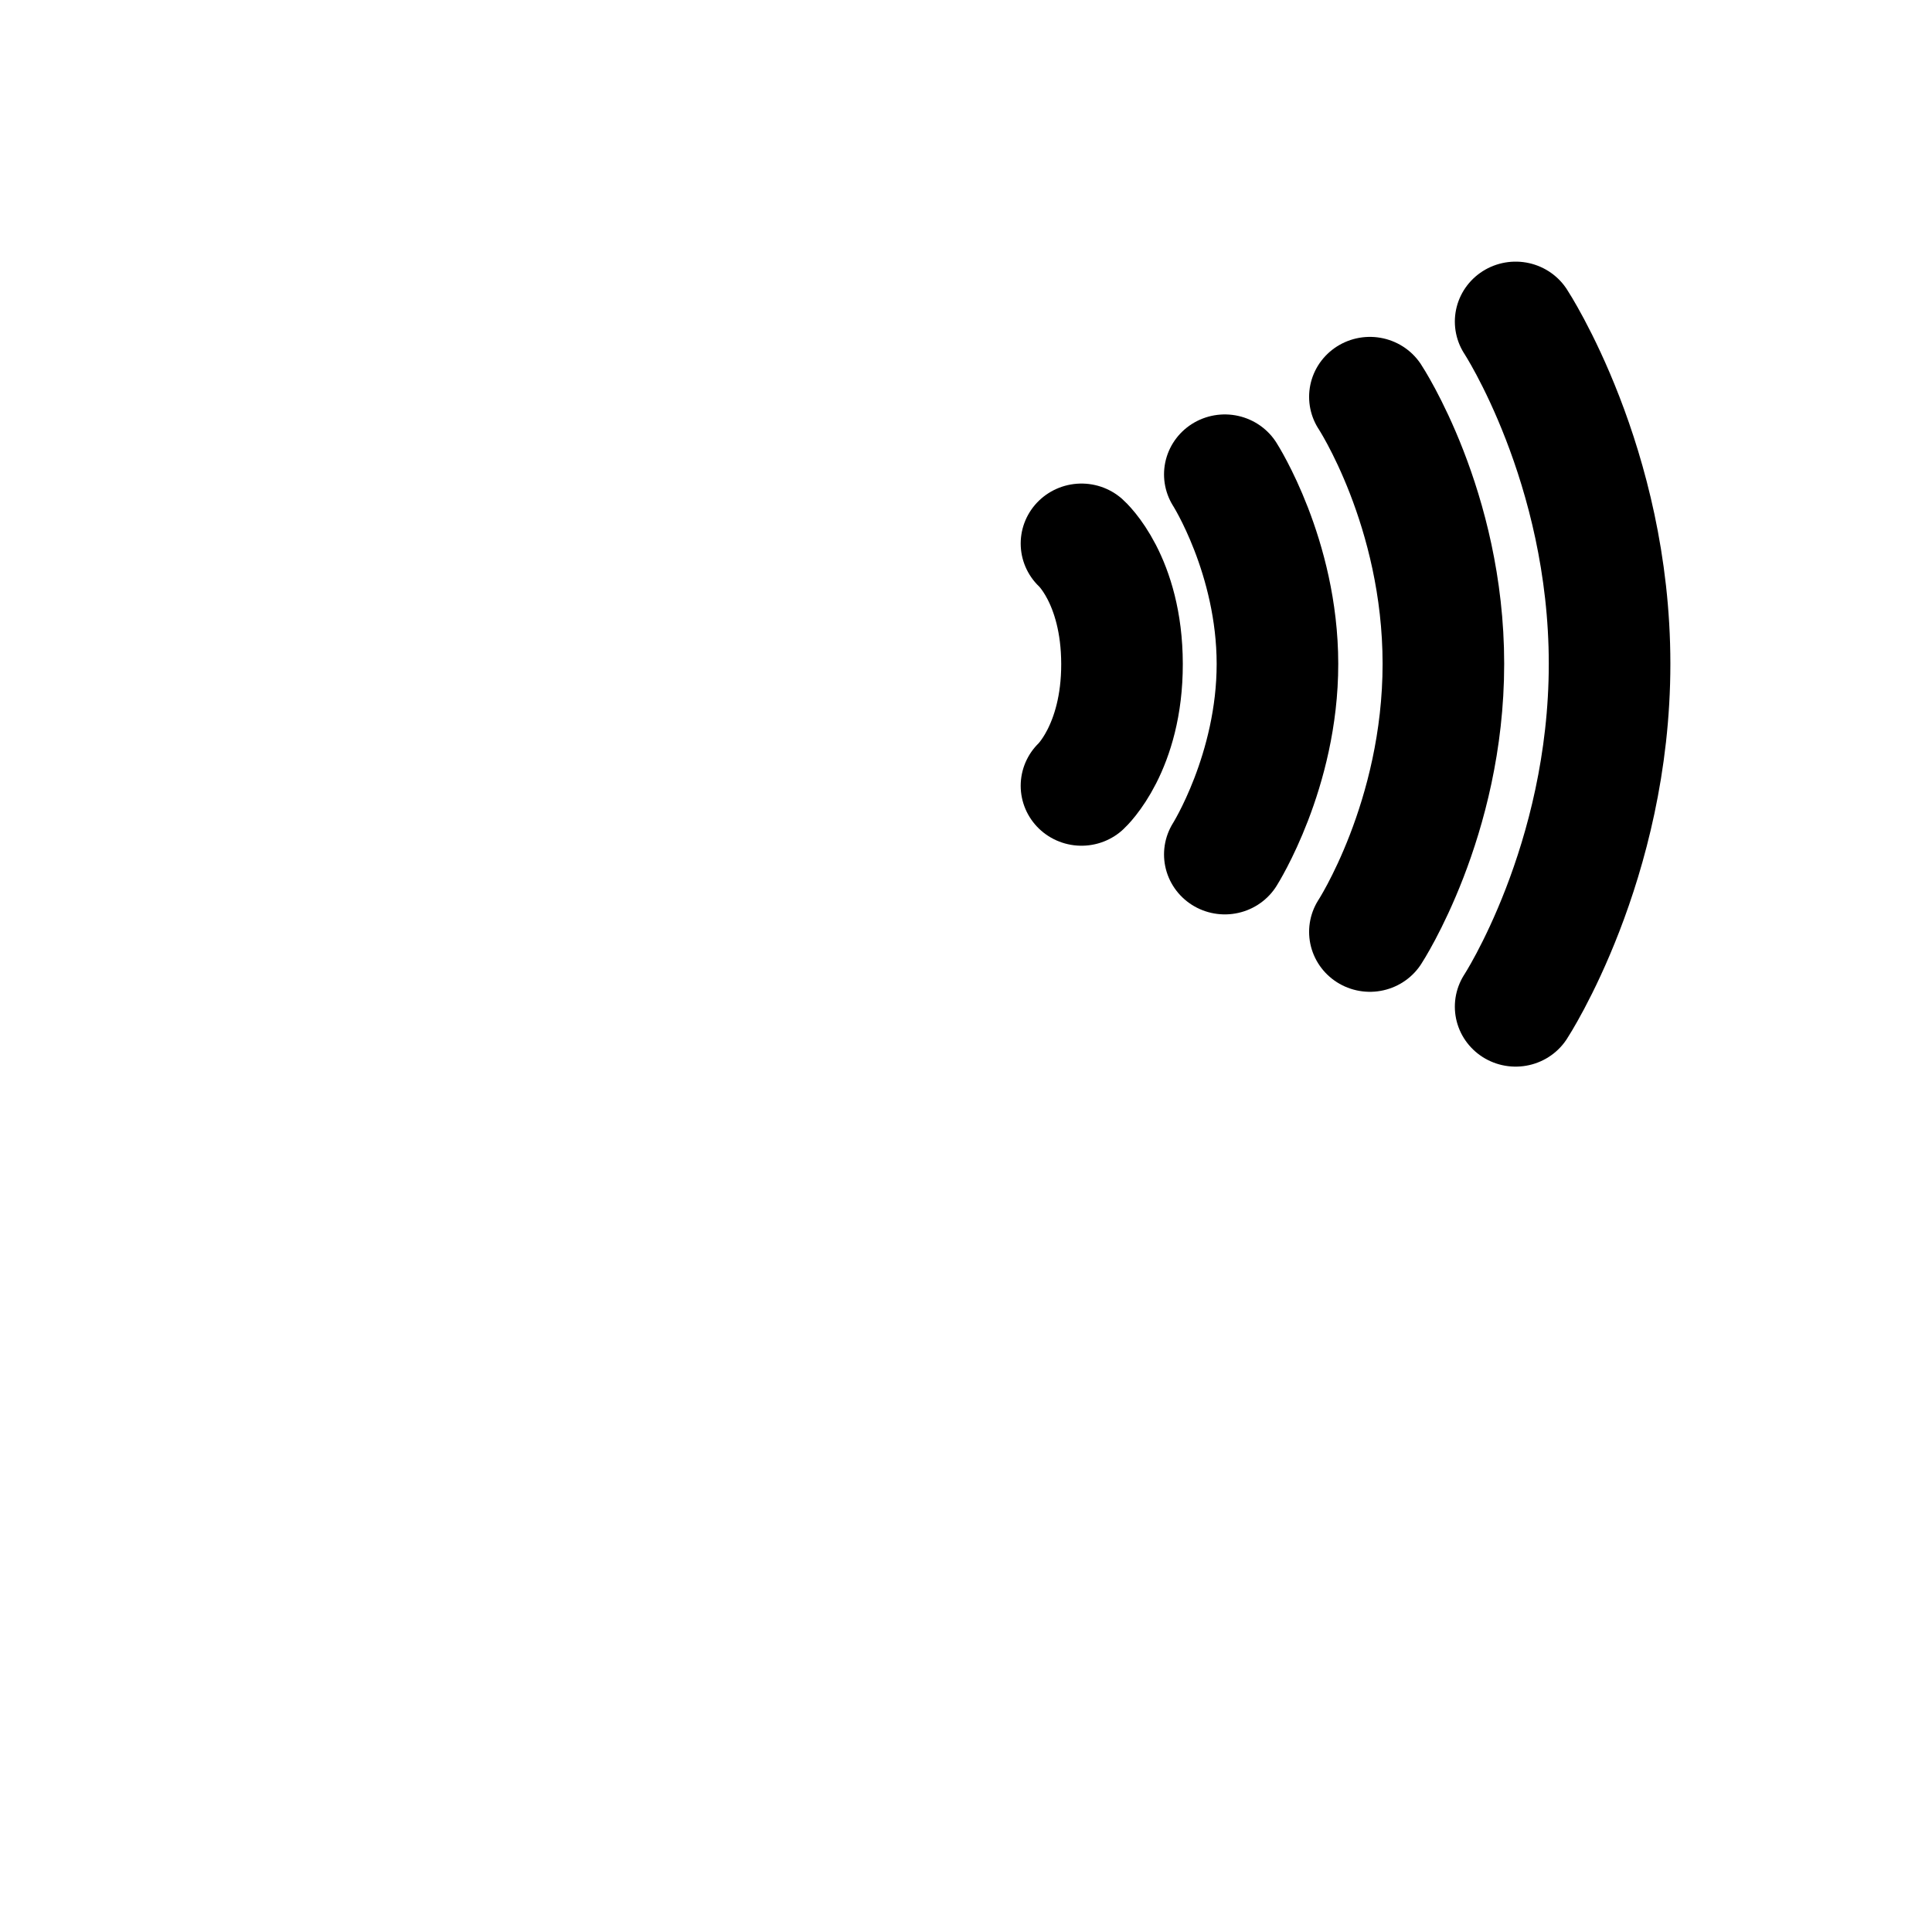
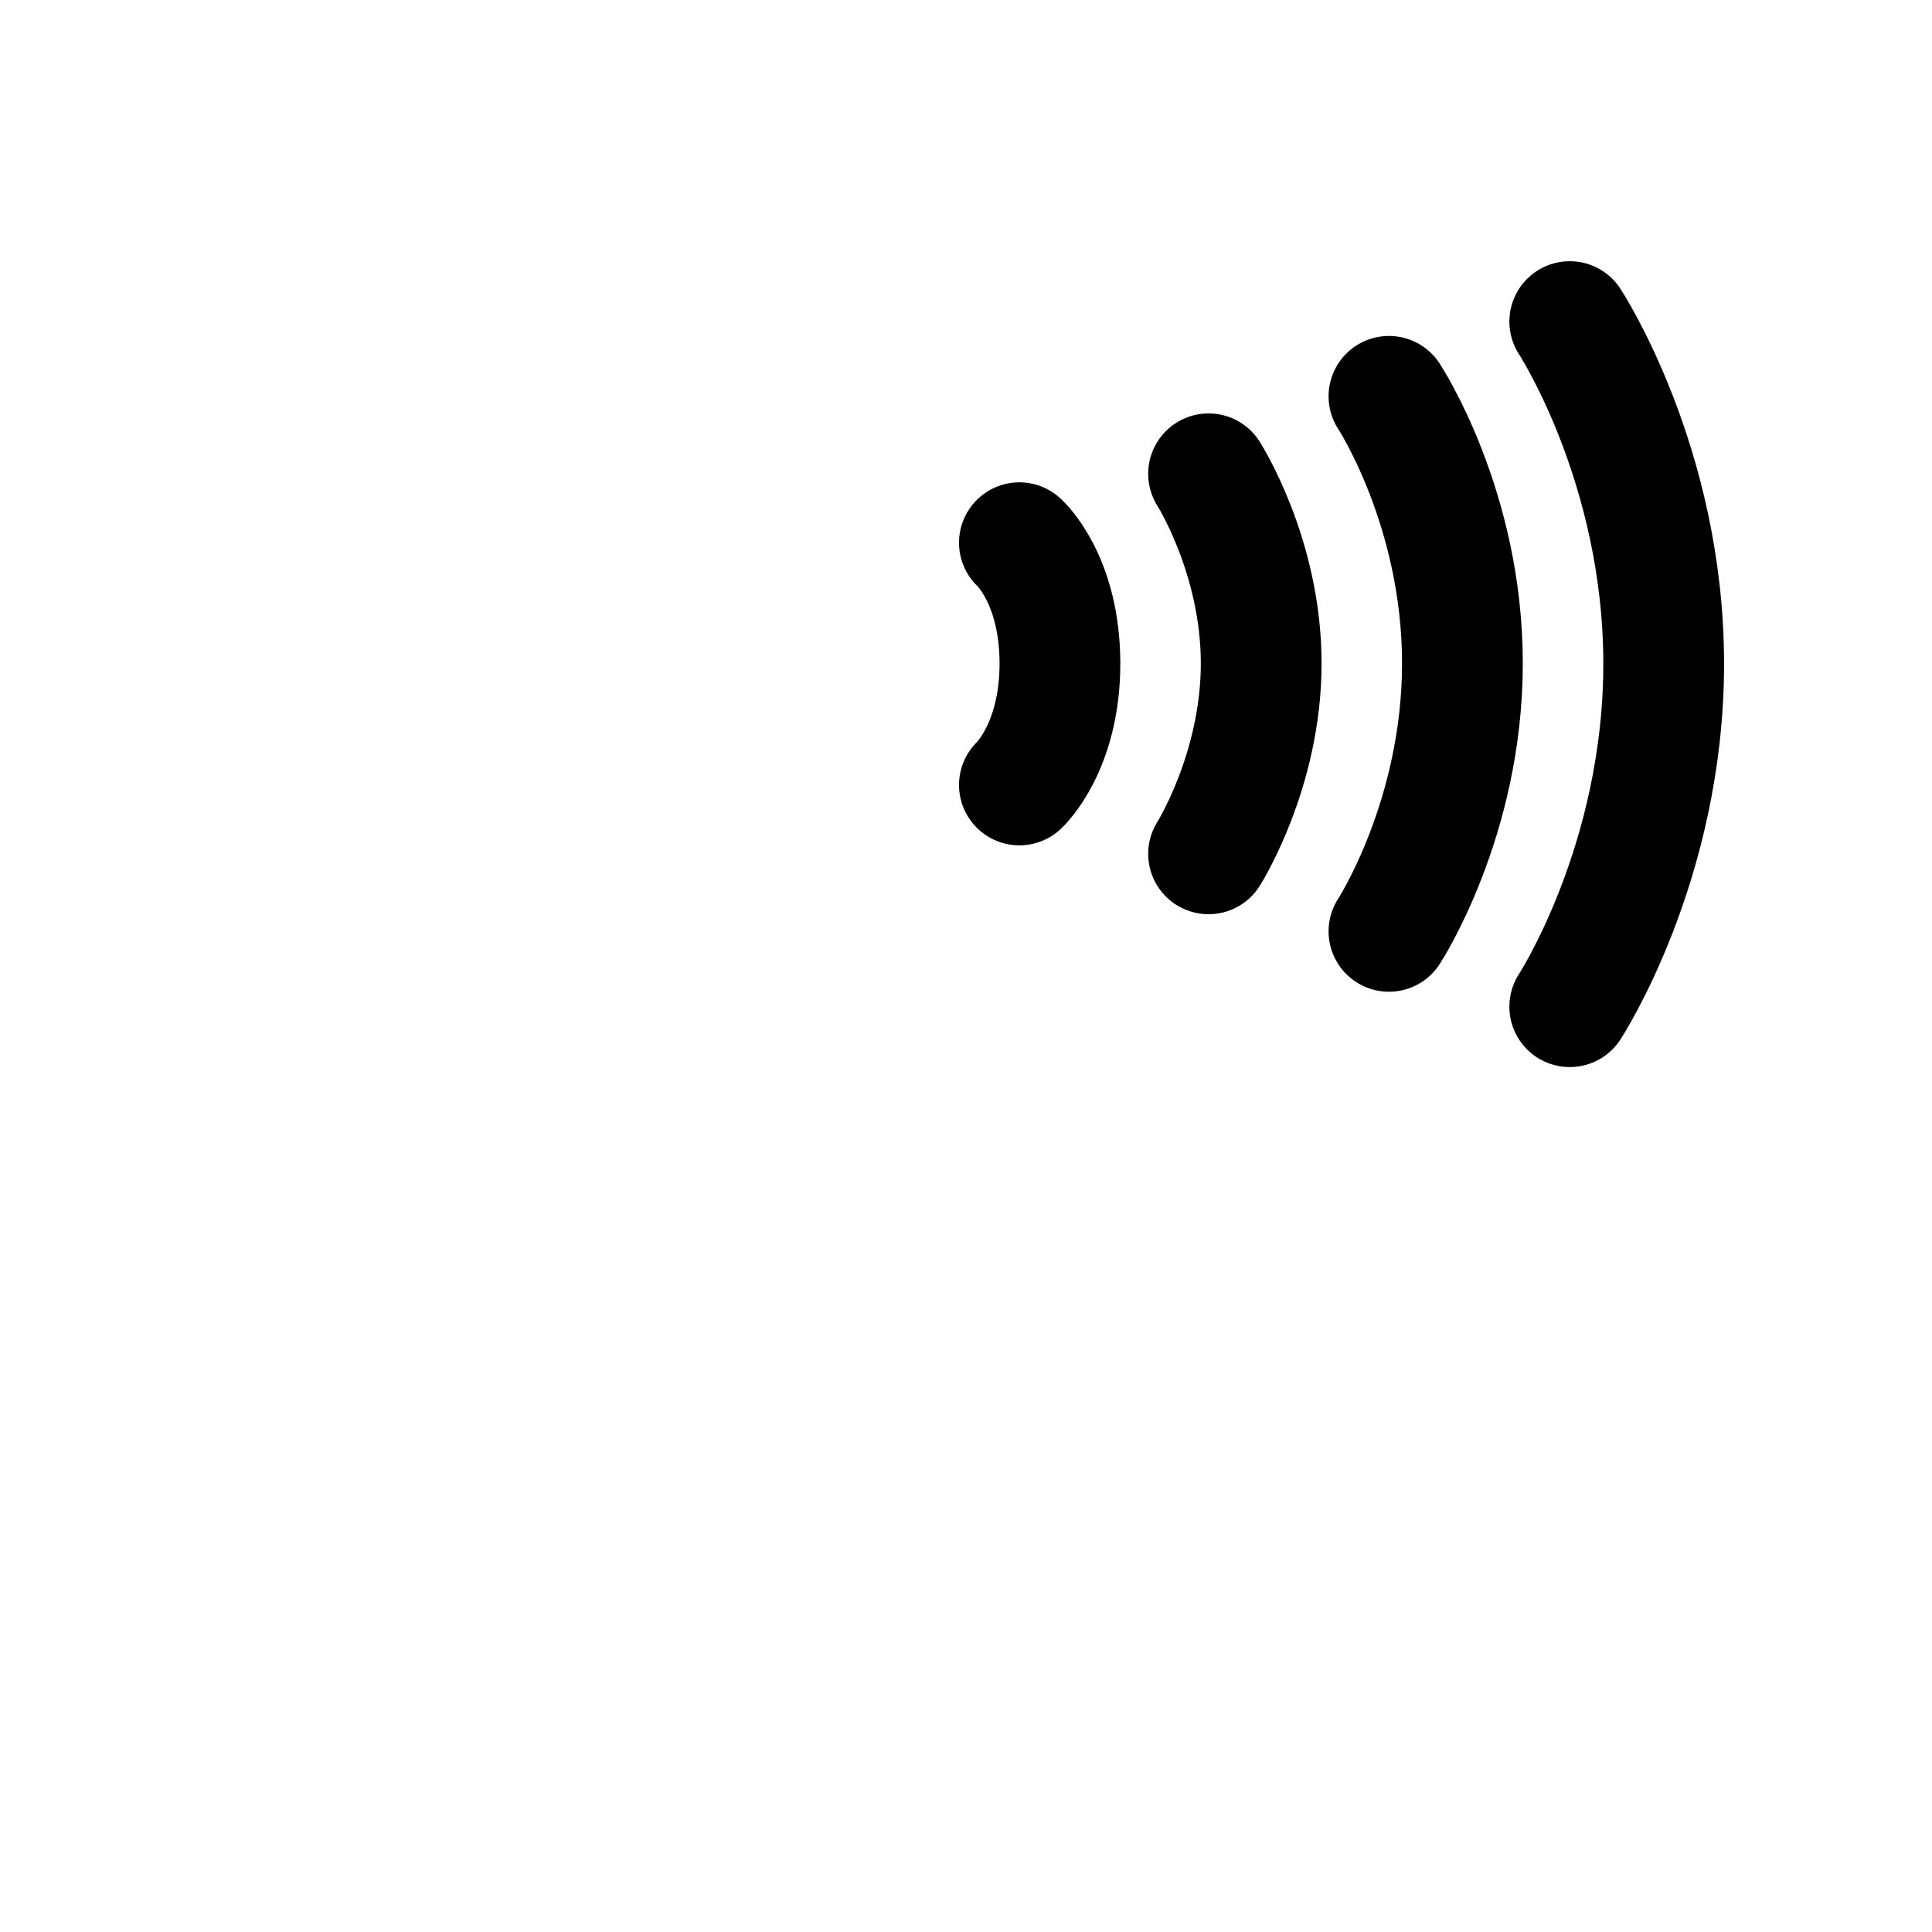
<svg xmlns="http://www.w3.org/2000/svg" xmlns:xlink="http://www.w3.org/1999/xlink" width="192" height="192" viewBox="0 0 50.8 50.8" version="1.1" id="svg5">
  <defs id="defs2">
    <clipPath clipPathUnits="userSpaceOnUse" id="clipPath1083">
      <rect style="fill:#000000;fill-opacity:1;stroke:#ff9800;stroke-width:0.187;stroke-miterlimit:4;stroke-dasharray:none" id="rect1085" width="37.846" height="34.296" x="-37.988" y="-5.779" />
    </clipPath>
    <clipPath clipPathUnits="userSpaceOnUse" id="clipPath1439">
      <path style="fill:#d8e1ff;fill-opacity:1;stroke-width:0.116" d="m -35.074,44.51 c 0.001,-0.048 0.405,-0.944 0.897,-1.991 0.659,-1.402 0.971,-1.943 1.182,-2.05 0.287,-0.145 4.275,-0.225 4.275,-0.085 0,0.035 -0.079,0.216 -0.175,0.401 l -0.175,0.338 -1.704,0.032 -1.704,0.032 -0.6,1.214 c -0.643,1.302 -0.674,1.387 -0.502,1.387 0.062,0 0.293,-0.392 0.514,-0.87 0.51,-1.104 0.724,-1.21 2.433,-1.21 0.694,0 1.217,0.047 1.217,0.11 0,0.061 -0.06,0.243 -0.134,0.405 -0.128,0.282 -0.176,0.294 -1.127,0.296 -0.546,7.94e-4 -1.054,0.041 -1.13,0.089 -0.075,0.048 -0.33,0.515 -0.566,1.039 l -0.429,0.952 h -1.139 c -0.627,0 -1.138,-0.039 -1.137,-0.087 z m 4.679,-0.146 c 0.191,-0.603 0.999,-2.173 1.22,-2.374 0.21,-0.19 0.46,-0.231 1.623,-0.266 1.453,-0.043 1.482,-0.032 1.241,0.498 -0.129,0.283 -0.174,0.294 -1.142,0.294 -0.67,0 -1.044,0.048 -1.117,0.144 -0.06,0.079 -0.288,0.548 -0.505,1.04 l -0.396,0.896 -0.499,1.14e-4 c -0.448,1.11e-4 -0.491,-0.024 -0.425,-0.233 z m 3.486,0.156 c -0.168,-0.168 -0.057,-0.629 0.383,-1.58 0.34,-0.736 0.528,-1.013 0.722,-1.061 0.144,-0.036 0.938,-0.05 1.765,-0.032 l 1.503,0.033 0.034,0.295 c 0.04,0.347 -0.579,1.787 -0.929,2.161 -0.23,0.245 -0.334,0.26 -1.822,0.26 -0.868,0 -1.613,-0.035 -1.656,-0.077 z m 3.048,-1.262 c 0.125,-0.291 0.227,-0.58 0.227,-0.641 0,-0.064 -0.356,-0.097 -0.838,-0.077 l -0.838,0.034 -0.255,0.52 c -0.14,0.286 -0.257,0.559 -0.26,0.607 -0.003,0.048 0.387,0.087 0.866,0.087 h 0.871 z m 0.921,1.29 c 0,-0.027 0.283,-0.651 0.629,-1.387 l 0.629,-1.339 h 1.679 c 2.156,0 2.149,-0.008 1.416,1.593 l -0.515,1.123 -0.529,0.035 -0.529,0.035 0.455,-0.989 0.455,-0.989 h -0.904 -0.904 l -0.438,0.982 -0.438,0.982 h -0.502 c -0.276,0 -0.502,-0.022 -0.502,-0.049 z m 4.548,-0.552 c 0.903,-2.021 1.036,-2.229 1.448,-2.269 0.215,-0.021 0.43,0.005 0.477,0.058 0.048,0.052 -0.191,0.693 -0.53,1.424 l -0.617,1.329 -0.526,0.035 -0.526,0.035 z m 1.601,0.462 c -0.206,-0.206 -0.188,-0.28 0.399,-1.566 l 0.54,-1.185 h 0.501 c 0.276,0 0.501,0.021 0.501,0.046 0,0.025 -0.206,0.494 -0.457,1.04 l -0.457,0.994 h 0.903 0.903 l 0.477,-1.04 0.477,-1.04 h 0.465 c 0.256,0 0.465,0.052 0.465,0.115 0,0.233 -0.961,2.262 -1.19,2.514 -0.224,0.245 -0.326,0.26 -1.812,0.26 -1.071,0 -1.619,-0.044 -1.714,-0.139 z m 3.907,0.075 c 0,-0.035 0.079,-0.217 0.176,-0.405 l 0.176,-0.341 h 1.442 c 1.746,0 1.965,-0.208 0.269,-0.256 -1.447,-0.041 -1.553,-0.133 -1.145,-1.002 0.198,-0.423 0.366,-0.613 0.619,-0.701 0.309,-0.108 3.549,-0.181 3.549,-0.08 0,0.022 -0.057,0.204 -0.127,0.405 l -0.127,0.364 h -1.427 c -0.826,0 -1.457,0.049 -1.498,0.116 -0.046,0.074 0.303,0.116 0.963,0.116 0.837,0 1.085,0.041 1.3,0.215 0.265,0.215 0.265,0.216 0.061,0.752 -0.321,0.841 -0.437,0.883 -2.465,0.883 -0.971,0 -1.766,-0.029 -1.766,-0.064 z m -4.213,-3.317 c 0.134,-0.437 0.292,-0.549 0.771,-0.549 0.393,0 0.448,0.03 0.377,0.202 -0.046,0.111 -0.109,0.293 -0.141,0.405 -0.044,0.154 -0.182,0.202 -0.573,0.202 -0.48,0 -0.509,-0.017 -0.435,-0.26 z M -35.693,28.916 c -0.042,-0.042 -0.075,-1.174 -0.073,-2.514 l 0.004,-2.437 1.701,-1.361 c 0.935,-0.748 1.896,-1.521 2.134,-1.716 l 0.433,-0.355 v 4.23 4.23 h -2.061 c -1.134,0 -2.096,-0.035 -2.138,-0.077 z m 5.702,-4.759 V 19.32 l 0.57,-0.48 c 0.313,-0.264 0.593,-0.48 0.622,-0.48 0.029,0 0.56,0.626 1.18,1.39 0.62,0.765 1.276,1.515 1.458,1.669 l 0.331,0.278 v 3.648 3.648 h -2.081 -2.081 z m 5.664,1.262 v -3.575 l 0.324,-0.162 c 0.178,-0.089 1.049,-0.752 1.936,-1.473 0.887,-0.721 1.677,-1.361 1.757,-1.421 0.115,-0.088 0.144,0.94 0.144,5.048 v 5.158 h -2.081 -2.081 z m 5.692,-2.23 0.03,-5.805 2.022,-1.651 c 1.112,-0.908 2.061,-1.651 2.109,-1.651 0.048,0 0.088,3.355 0.088,7.455 v 7.455 h -2.139 -2.139 z m 5.636,-2.278 v -8.082 l 0.777,-0.645 c 0.72,-0.598 0.807,-0.639 1.185,-0.558 0.517,0.11 1.452,0.112 1.939,0.004 l 0.376,-0.084 v 8.724 8.724 h -2.138 -2.138 v -8.082 z m -24.069,1.775 c -0.342,-0.186 -0.499,-0.588 -0.394,-1.008 0.07,-0.278 8.175,-6.985 8.675,-7.178 0.538,-0.208 0.793,4.23e-4 2.376,1.948 0.855,1.052 1.598,1.912 1.652,1.912 0.054,0 2.519,-1.973 5.477,-4.384 l 5.38,-4.384 0.639,0.639 c 0.622,0.622 0.633,0.645 0.422,0.847 -0.862,0.831 -11.777,9.593 -11.95,9.593 -0.464,0 -0.8,-0.316 -2.292,-2.158 -1.393,-1.72 -1.56,-1.888 -1.734,-1.737 -0.818,0.711 -7.207,5.865 -7.394,5.965 -0.309,0.165 -0.473,0.155 -0.858,-0.054 z M -4.706,13.879 c -0.111,-0.025 -0.697,-0.6 -1.303,-1.279 -1.197,-1.342 -1.293,-1.6 -0.744,-2.008 0.204,-0.152 0.368,-0.191 0.536,-0.127 0.133,0.05 0.716,0.619 1.295,1.264 0.83,0.924 1.053,1.245 1.053,1.517 0,0.458 -0.369,0.737 -0.838,0.632 z m -6.213,-3.481 c -2.588,-0.852 -3.449,-3.816 -1.679,-5.775 0.933,-1.033 2.663,-1.415 3.895,-0.86 0.76,0.342 1.525,1.089 1.842,1.798 0.373,0.834 0.371,2.107 -0.004,2.885 -0.333,0.691 -1.024,1.387 -1.704,1.716 -0.567,0.275 -1.845,0.403 -2.351,0.236 z M -18.819,9.132 c -0.249,-0.276 -0.244,-0.747 0.011,-0.971 0.251,-0.22 3.072,-0.828 3.428,-0.738 0.364,0.091 0.564,0.565 0.395,0.936 -0.152,0.334 -0.102,0.315 -1.856,0.693 -1.619,0.348 -1.731,0.353 -1.978,0.08 z M -3.522,8.636 c -1.172,-0.174 -1.483,-0.261 -1.647,-0.46 -0.268,-0.325 -0.255,-0.492 0.066,-0.865 l 0.268,-0.312 1.648,0.238 c 1.75,0.253 2.092,0.402 2.092,0.911 0,0.35 -0.39,0.738 -0.722,0.718 -0.143,-0.008 -0.91,-0.112 -1.705,-0.23 z M -16.514,4.308 c -1.644,-0.897 -1.687,-0.931 -1.687,-1.316 0,-0.411 0.267,-0.699 0.648,-0.699 0.28,0 2.569,1.144 2.964,1.481 0.251,0.215 0.263,0.754 0.021,0.996 -0.3,0.3 -0.742,0.195 -1.945,-0.462 z m 10.68,0.181 c -0.255,-0.255 -0.289,-0.485 -0.12,-0.801 0.162,-0.303 2.703,-1.857 3.037,-1.857 0.536,0 0.849,0.642 0.522,1.069 -0.21,0.274 -2.762,1.821 -3.003,1.821 -0.112,0 -0.308,-0.104 -0.436,-0.231 z M -12.675,2.206 c -0.22,-0.256 -1.249,-2.845 -1.249,-3.142 0,-0.53 0.818,-0.794 1.185,-0.383 0.234,0.262 1.242,2.776 1.242,3.098 0,0.544 -0.822,0.843 -1.178,0.427 z m 3.761,-0.213 c -0.19,-0.291 -0.181,-0.349 0.315,-1.865 0.55,-1.682 0.76,-1.973 1.324,-1.832 0.582,0.146 0.591,0.48 0.053,2.108 -0.27,0.817 -0.57,1.576 -0.667,1.687 -0.269,0.309 -0.792,0.259 -1.025,-0.098 z" id="path1441" />
    </clipPath>
    <linearGradient id="rect8192_1_" gradientUnits="userSpaceOnUse" x1="-111.722" y1="241.804" x2="-111.943" y2="255.826" gradientTransform="matrix(1.125845,0,0,-1.112512,264.4971,351.0911)">
      <stop offset="0" style="stop-color:#358C7B" id="stop3427" />
      <stop offset="0.526" style="stop-color:#33A65E" id="stop3429" />
    </linearGradient>
    <linearGradient id="rect8199_1_" gradientUnits="userSpaceOnUse" x1="-123.891" y1="223.628" x2="-99.772" y2="235.917" gradientTransform="matrix(1.125845,0,0,-1.112512,264.4971,351.0911)">
      <stop offset="0" style="stop-color:#222B90" id="stop3433" />
      <stop offset="1" style="stop-color:#367B99" id="stop3435" />
    </linearGradient>
    <linearGradient id="rect8206_1_" gradientUnits="userSpaceOnUse" x1="-208.432" y1="210.773" x2="-185.032" y2="210.773" gradientTransform="matrix(1.125845,0,0,-1.112512,264.4971,351.0911)">
      <stop offset="0" style="stop-color:#FF9900" id="stop3439" />
      <stop offset="1" style="stop-color:#FF8000" id="stop3441" />
    </linearGradient>
    <linearGradient id="rect8213_1_" gradientUnits="userSpaceOnUse" x1="-180.132" y1="210.773" x2="-156.732" y2="210.773" gradientTransform="matrix(1.125845,0,0,-1.112512,264.4971,351.0911)">
      <stop offset="0" style="stop-color:#FF8000" id="stop3445" />
      <stop offset="1" style="stop-color:#CC1953" id="stop3447" />
    </linearGradient>
    <linearGradient id="rect8220_1_" gradientUnits="userSpaceOnUse" x1="-151.832" y1="210.773" x2="-128.432" y2="210.773" gradientTransform="matrix(1.125845,0,0,-1.112512,264.4971,351.0911)">
      <stop offset="0" style="stop-color:#CC1953" id="stop3451" />
      <stop offset="1" style="stop-color:#241284" id="stop3453" />
    </linearGradient>
    <linearGradient id="rect8227_1_" gradientUnits="userSpaceOnUse" x1="-123.56" y1="210.773" x2="-100.16" y2="210.773" gradientTransform="matrix(1.125845,0,0,-1.112512,264.4971,351.0911)">
      <stop offset="0" style="stop-color:#222B90" id="stop3457" />
      <stop offset="1" style="stop-color:#3559A6" id="stop3459" />
    </linearGradient>
    <linearGradient id="rect8234_1_" gradientUnits="userSpaceOnUse" x1="-152.755" y1="226.081" x2="-127.508" y2="233.464" gradientTransform="matrix(1.125845,0,0,-1.112512,264.4971,351.0911)">
      <stop offset="0" style="stop-color:#CC1953" id="stop3463" />
      <stop offset="1" style="stop-color:#241284" id="stop3465" />
    </linearGradient>
    <linearGradient id="rect8241_1_" gradientUnits="userSpaceOnUse" x1="-180.965" y1="234.334" x2="-155.899" y2="225.211" gradientTransform="matrix(1.125845,0,0,-1.112512,264.4971,351.0911)">
      <stop offset="2.669841e-03" style="stop-color:#FFCC00" id="stop3469" />
      <stop offset="1" style="stop-color:#CE1938" id="stop3471" />
    </linearGradient>
    <linearGradient id="rect8248_1_" gradientUnits="userSpaceOnUse" x1="-178.165" y1="257.754" x2="-158.699" y2="239.791" gradientTransform="matrix(1.125845,0,0,-1.112512,264.4971,351.0911)">
      <stop offset="2.669841e-03" style="stop-color:#FFD100" id="stop3475" />
      <stop offset="1" style="stop-color:#FD5A22" id="stop3477" />
    </linearGradient>
    <clipPath clipPathUnits="userSpaceOnUse" id="clipPath6670">
      <g id="g6674" style="stroke-width:1">
        <path style="display:inline;fill:none;fill-opacity:1;fill-rule:nonzero;stroke:#000000;stroke-width:0.265;stroke-miterlimit:4;stroke-dasharray:none;stroke-opacity:1" xlink:href="#path6035" id="path6672" />
      </g>
    </clipPath>
    <clipPath clipPathUnits="userSpaceOnUse" id="clipPath2422">
      <path d="m 194.882,17.689 c -8.14,0 -16.056,1.697 -23.235,4.807 -7.211,3.045 -13.011,6.73 -18.427,12.018 -5.32,5.32 -9.71,12.114 -12.819,19.229 -3.045,7.179 -4.807,14.293 -4.807,22.433 0,8.14 1.764,16.056 4.807,23.234 3.109,7.083 7.499,13.14 12.819,18.427 5.416,5.352 11.217,9.71 18.427,12.819 7.179,3.045 15.094,4.807 23.235,4.807 8.204,0 16.056,-1.764 23.235,-4.807 7.115,-3.109 13.139,-7.467 18.427,-12.819 5.32,-5.288 9.71,-11.345 12.819,-18.427 3.045,-7.179 4.807,-15.094 4.807,-23.234 0,-8.14 -1.764,-15.255 -4.807,-22.433 -3.109,-7.115 -7.499,-13.909 -12.819,-19.229 -5.288,-5.288 -11.313,-8.973 -18.427,-12.018 -7.179,-3.109 -15.03,-4.807 -23.235,-4.807 z M 76.306,171.518 c -8.14,0 -15.255,0.897 -22.433,4.006 -7.179,3.077 -13.877,7.499 -19.229,12.819 -5.32,5.32 -8.973,12.05 -12.018,19.229 -3.109,7.115 -4.807,14.293 -4.807,22.433 V 359.797 H 289.422 v 36.054 H 17.819 v 6.41 16.825 c 0,8.172 1.731,16.056 4.807,23.235 3.045,7.179 6.73,13.075 12.018,18.427 5.352,5.288 12.05,9.742 19.229,12.819 7.179,3.109 14.293,4.807 22.433,4.807 H 313.458 c 8.14,0 15.255,-1.697 22.433,-4.807 7.211,-3.077 13.941,-7.531 19.229,-12.819 5.352,-5.352 9.71,-11.249 12.819,-18.427 3.109,-7.179 4.006,-15.062 4.006,-23.235 V 402.26 289.293 H 100.342 v -35.252 h 271.603 v -24.036 c 0,-8.14 -0.864,-15.319 -4.006,-22.433 -3.077,-7.179 -7.467,-13.909 -12.819,-19.229 -5.288,-5.32 -12.018,-9.742 -19.229,-12.819 -7.179,-3.109 -14.293,-4.006 -22.433,-4.006 z" id="path2424" style="fill:none;fill-opacity:1;fill-rule:nonzero;stroke:#000000;stroke-width:2.92;stroke-opacity:1" transform="matrix(0.09047938,0,0,0.09074408,97.18995,-0.5372835)" />
    </clipPath>
  </defs>
  <g id="layer3" style="display:inline">
    <g id="g7416" transform="matrix(0.5780378,0,0,0.5780378,-50.49683,19.40373)" style="display:inline;stroke-width:10.757;stroke-miterlimit:4;stroke-dasharray:none" clip-path="url(#clipPath2422)">
      <path style="display:inline;fill:none;fill-opacity:1;fill-rule:nonzero;stroke:#000000;stroke-width:10.757;stroke-linecap:round;stroke-linejoin:round;stroke-miterlimit:4;stroke-dasharray:none;stroke-dashoffset:0;stroke-opacity:1;paint-order:normal" xlink:href="#path6035" id="path6192" clip-path="url(#clipPath6670)" transform="translate(89.42235,-3.429306)" d="m 25.4,4.232 c -0.748,0 -1.475,0.158 -2.135,0.443 -0.663,0.28 -1.196,0.618 -1.693,1.104 -0.489,0.489 -0.892,1.114 -1.178,1.768 -0.28,0.66 -0.441,1.313 -0.441,2.061 0,0.748 0.162,1.475 0.441,2.135 0.286,0.651 0.689,1.207 1.178,1.693 0.498,0.492 1.031,0.892 1.693,1.178 0.66,0.28 1.387,0.443 2.135,0.443 0.754,0 1.475,-0.164 2.135,-0.443 0.654,-0.286 1.207,-0.686 1.693,-1.178 0.489,-0.486 0.892,-1.043 1.178,-1.693 0.28,-0.66 0.441,-1.387 0.441,-2.135 0,-0.748 -0.162,-1.401 -0.441,-2.061 C 30.121,6.893 29.717,6.268 29.229,5.779 28.743,5.293 28.189,4.956 27.535,4.676 26.875,4.39 26.154,4.232 25.4,4.232 Z M 14.504,18.369 c -0.748,0 -1.401,0.082 -2.061,0.367 -0.66,0.283 -1.276,0.689 -1.768,1.178 -0.489,0.489 -0.824,1.108 -1.104,1.768 -0.286,0.654 -0.443,1.314 -0.443,2.062 V 35.67 H 34.088 v 3.312 H 9.129 v 0.59 1.547 c 0,0.751 0.161,1.475 0.443,2.135 0.28,0.66 0.618,1.202 1.104,1.693 0.492,0.486 1.108,0.895 1.768,1.178 0.66,0.286 1.313,0.441 2.061,0.441 h 21.793 c 0.748,0 1.401,-0.156 2.061,-0.441 0.663,-0.283 1.282,-0.692 1.768,-1.178 0.492,-0.492 0.892,-1.034 1.178,-1.693 0.286,-0.66 0.369,-1.384 0.369,-2.135 V 39.572 29.191 H 16.713 v -3.24 h 24.959 v -2.207 c 0,-0.748 -0.08,-1.409 -0.369,-2.062 C 41.02,21.022 40.617,20.403 40.125,19.914 39.639,19.425 39.02,19.019 38.357,18.736 37.698,18.451 37.045,18.369 36.297,18.369 Z" />
    </g>
-     <g id="g2251" style="stroke-width:2.287;stroke-miterlimit:4;stroke-dasharray:none" transform="matrix(1.397758,0,0,1.378442,-16.17941,-3.642184)">
-       <path style="fill:none;stroke:#000000;stroke-width:8.645;stroke-linecap:round;stroke-linejoin:round;stroke-miterlimit:4;stroke-dasharray:none;stroke-opacity:1" d="m 120.65,49.268 c 0,0 2.869,2.585 2.881,8.674 0.012,6.089 -2.881,8.791 -2.881,8.791" id="path1254" transform="matrix(0.2645833,0,0,0.2645833,-0.00231661,-0.02560373)" />
-       <path style="fill:none;stroke:#000000;stroke-width:8.645;stroke-linecap:round;stroke-linejoin:round;stroke-miterlimit:4;stroke-dasharray:none;stroke-opacity:1" d="m 130.638,44.106 c 0,0 3.736,5.919 3.742,13.658 0.006,7.739 -3.742,13.742 -3.742,13.742" id="path1256" transform="matrix(0.2645833,0,0,0.2645833,0.05144824,0.02145152)" />
-       <path style="fill:none;stroke:#000000;stroke-width:8.645;stroke-linecap:round;stroke-linejoin:round;stroke-miterlimit:4;stroke-dasharray:none;stroke-opacity:1" d="m 140.979,38.272 c 0,0 5.225,8.038 5.225,19.248 0,11.211 -5.225,19.324 -5.225,19.324" id="path1258" transform="matrix(0.2645833,0,0,0.2645833,0.04450345,0.08584963)" />
-       <path style="fill:none;stroke:#000000;stroke-width:8.645;stroke-linecap:round;stroke-linejoin:round;stroke-miterlimit:4;stroke-dasharray:none;stroke-opacity:1" d="m 151.409,33.04 c 0,0 6.679,10.321 6.679,24.674 0,14.353 -6.679,24.717 -6.679,24.717" id="path1260" transform="matrix(0.2645833,0,0,0.2645833,0.02645995,0.03473925)" />
-     </g>
+     <path style="fill:none;stroke:#000000;stroke-width:3.175;stroke-linecap:round;stroke-linejoin:round;stroke-miterlimit:4;stroke-dasharray:none;stroke-opacity:1" d="m 26.804,14.27 c 0,0 1.061,0.943 1.066,3.164 0.004,2.221 -1.066,3.206 -1.066,3.206" id="path1254" />
+     <path style="fill:none;stroke:#000000;stroke-width:3.175;stroke-linecap:round;stroke-linejoin:round;stroke-miterlimit:4;stroke-dasharray:none;stroke-opacity:1" d="m 31.778,12.458 c 0,0 1.382,2.159 1.384,4.981 0.002,2.823 -1.384,5.012 -1.384,5.012" id="path1256" />
+     <path style="fill:none;stroke:#000000;stroke-width:3.175;stroke-linecap:round;stroke-linejoin:round;stroke-miterlimit:4;stroke-dasharray:none;stroke-opacity:1" d="m 36.521,10.421 c 0,0 1.932,2.931 1.932,7.02 0,4.089 -1.932,7.048 -1.932,7.048" id="path1258" />
+     <path style="fill:none;stroke:#000000;stroke-width:3.175;stroke-linecap:round;stroke-linejoin:round;stroke-miterlimit:4;stroke-dasharray:none;stroke-opacity:1" d="m 41.275,8.456 c 0,0 2.47,3.764 2.47,8.999 0,5.235 -2.47,9.015 -2.47,9.015" id="path1260" />
  </g>
</svg>
